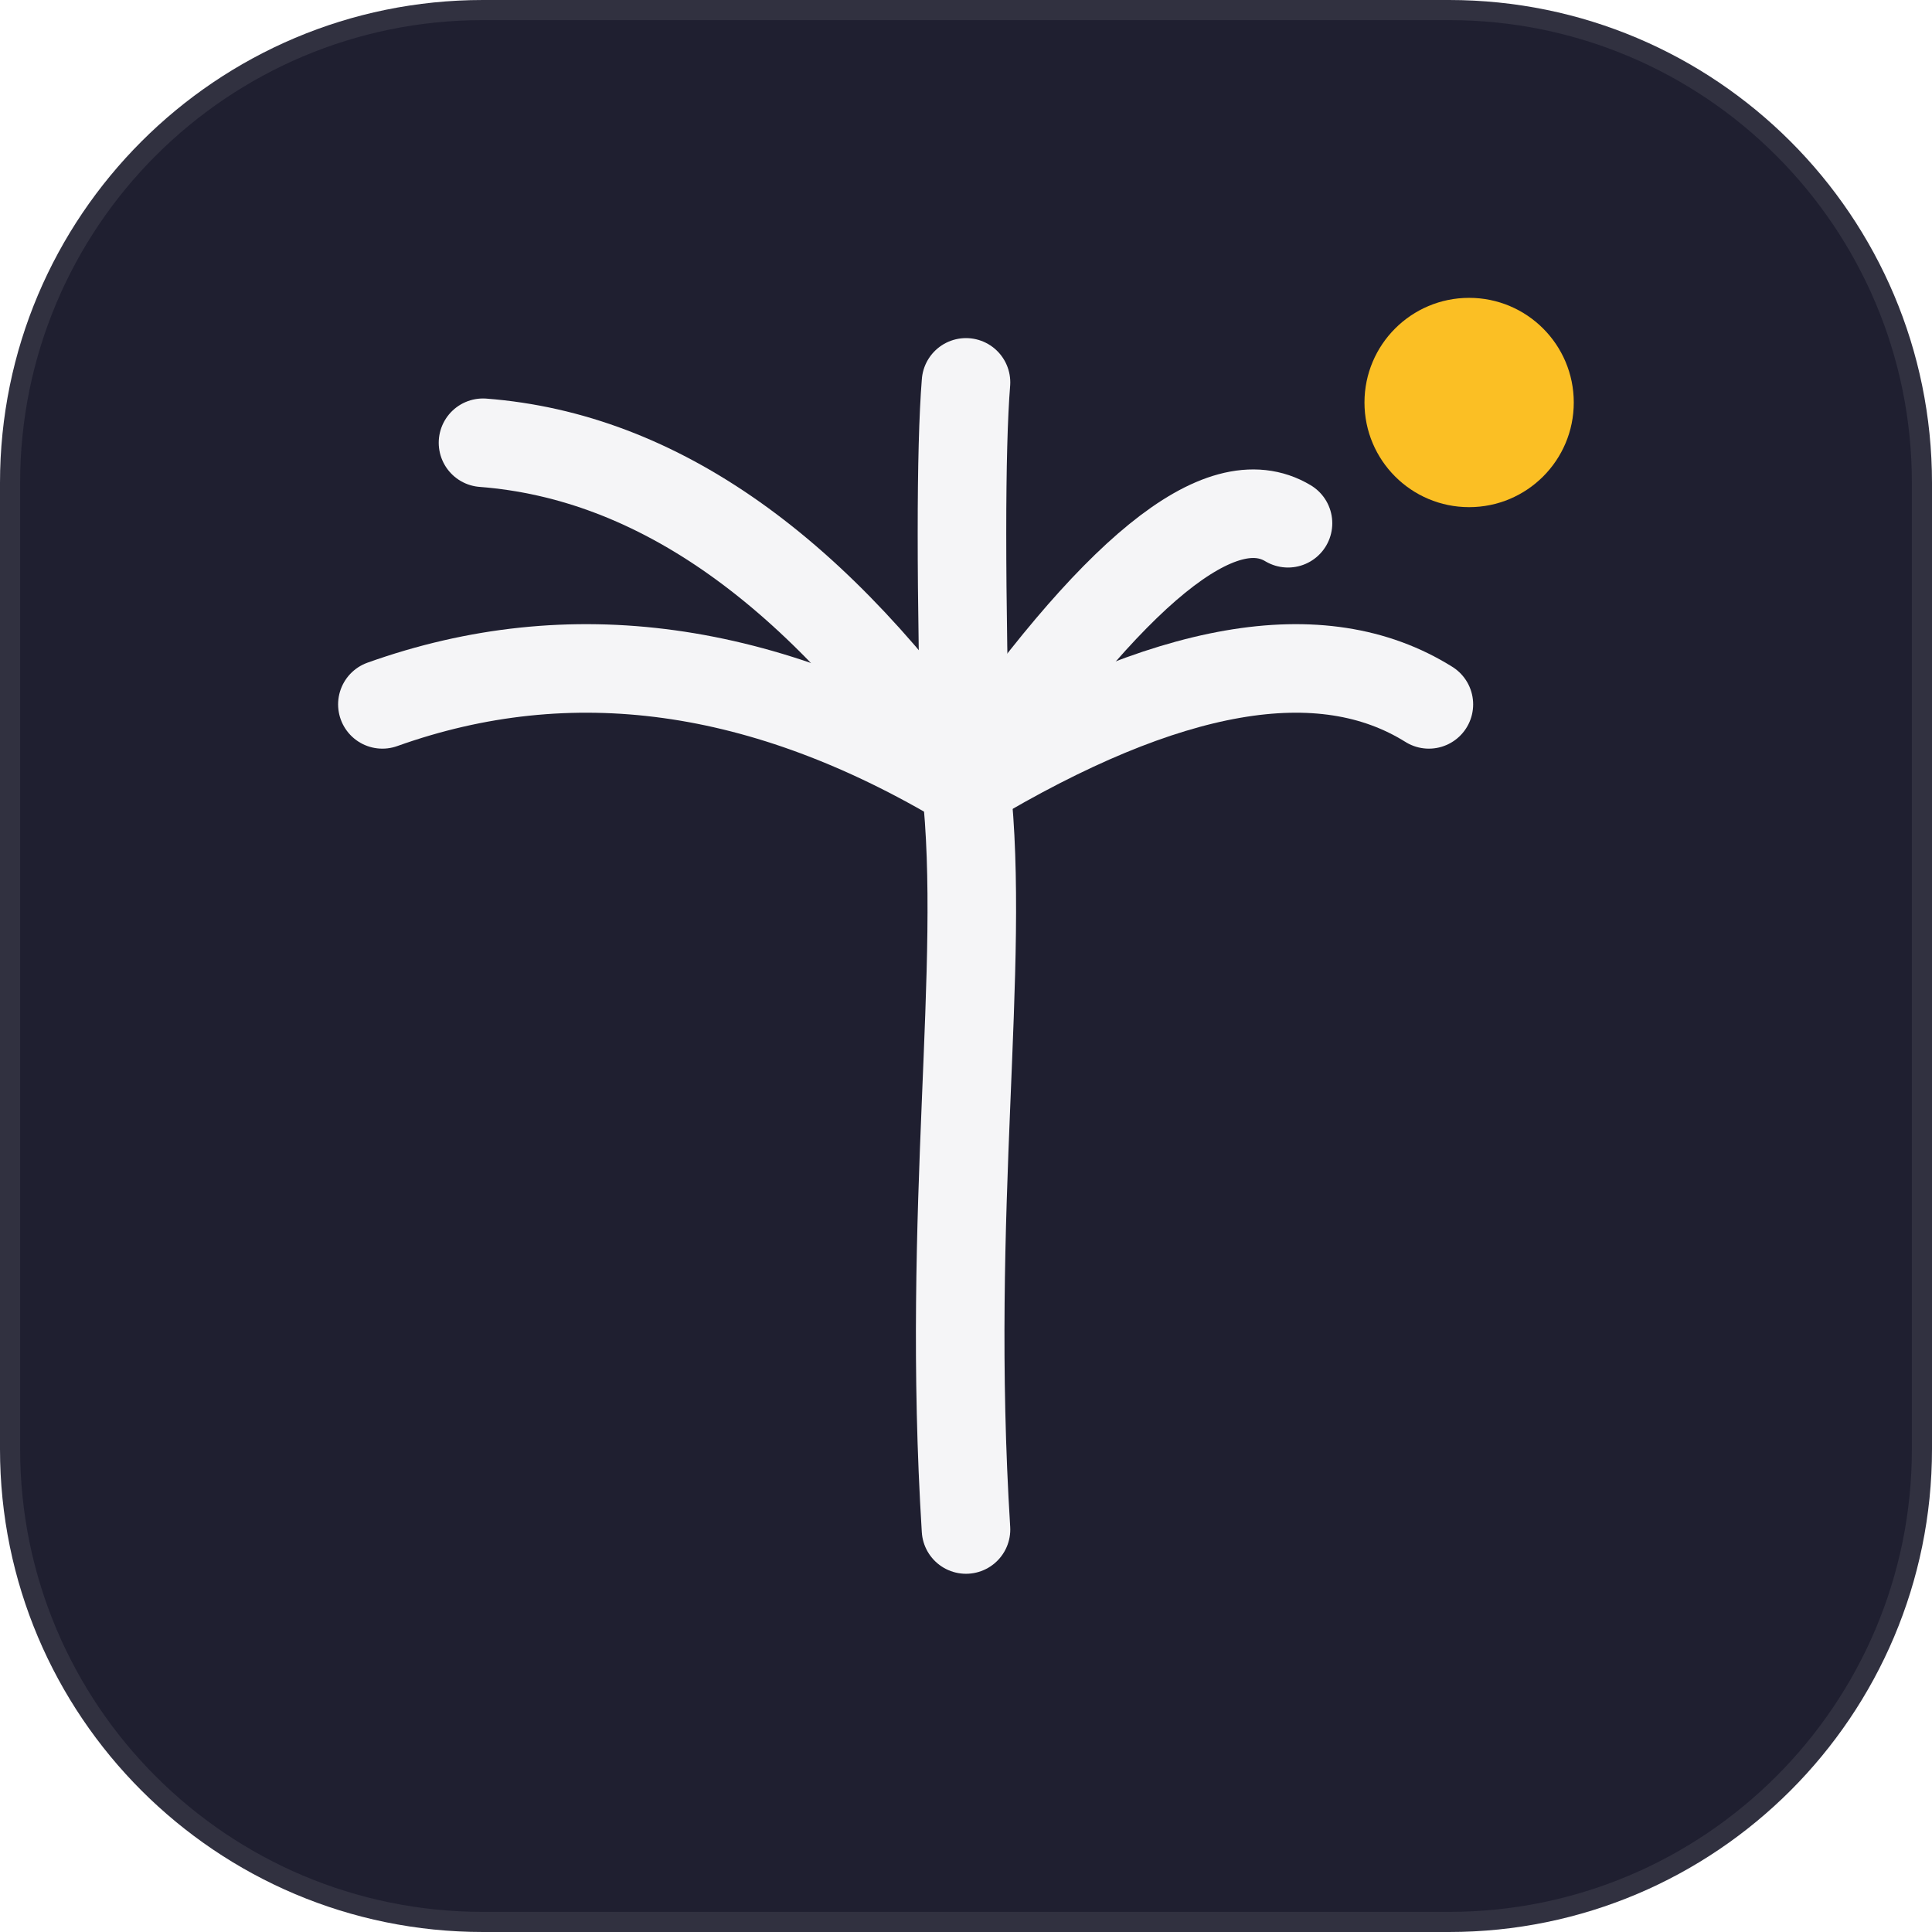
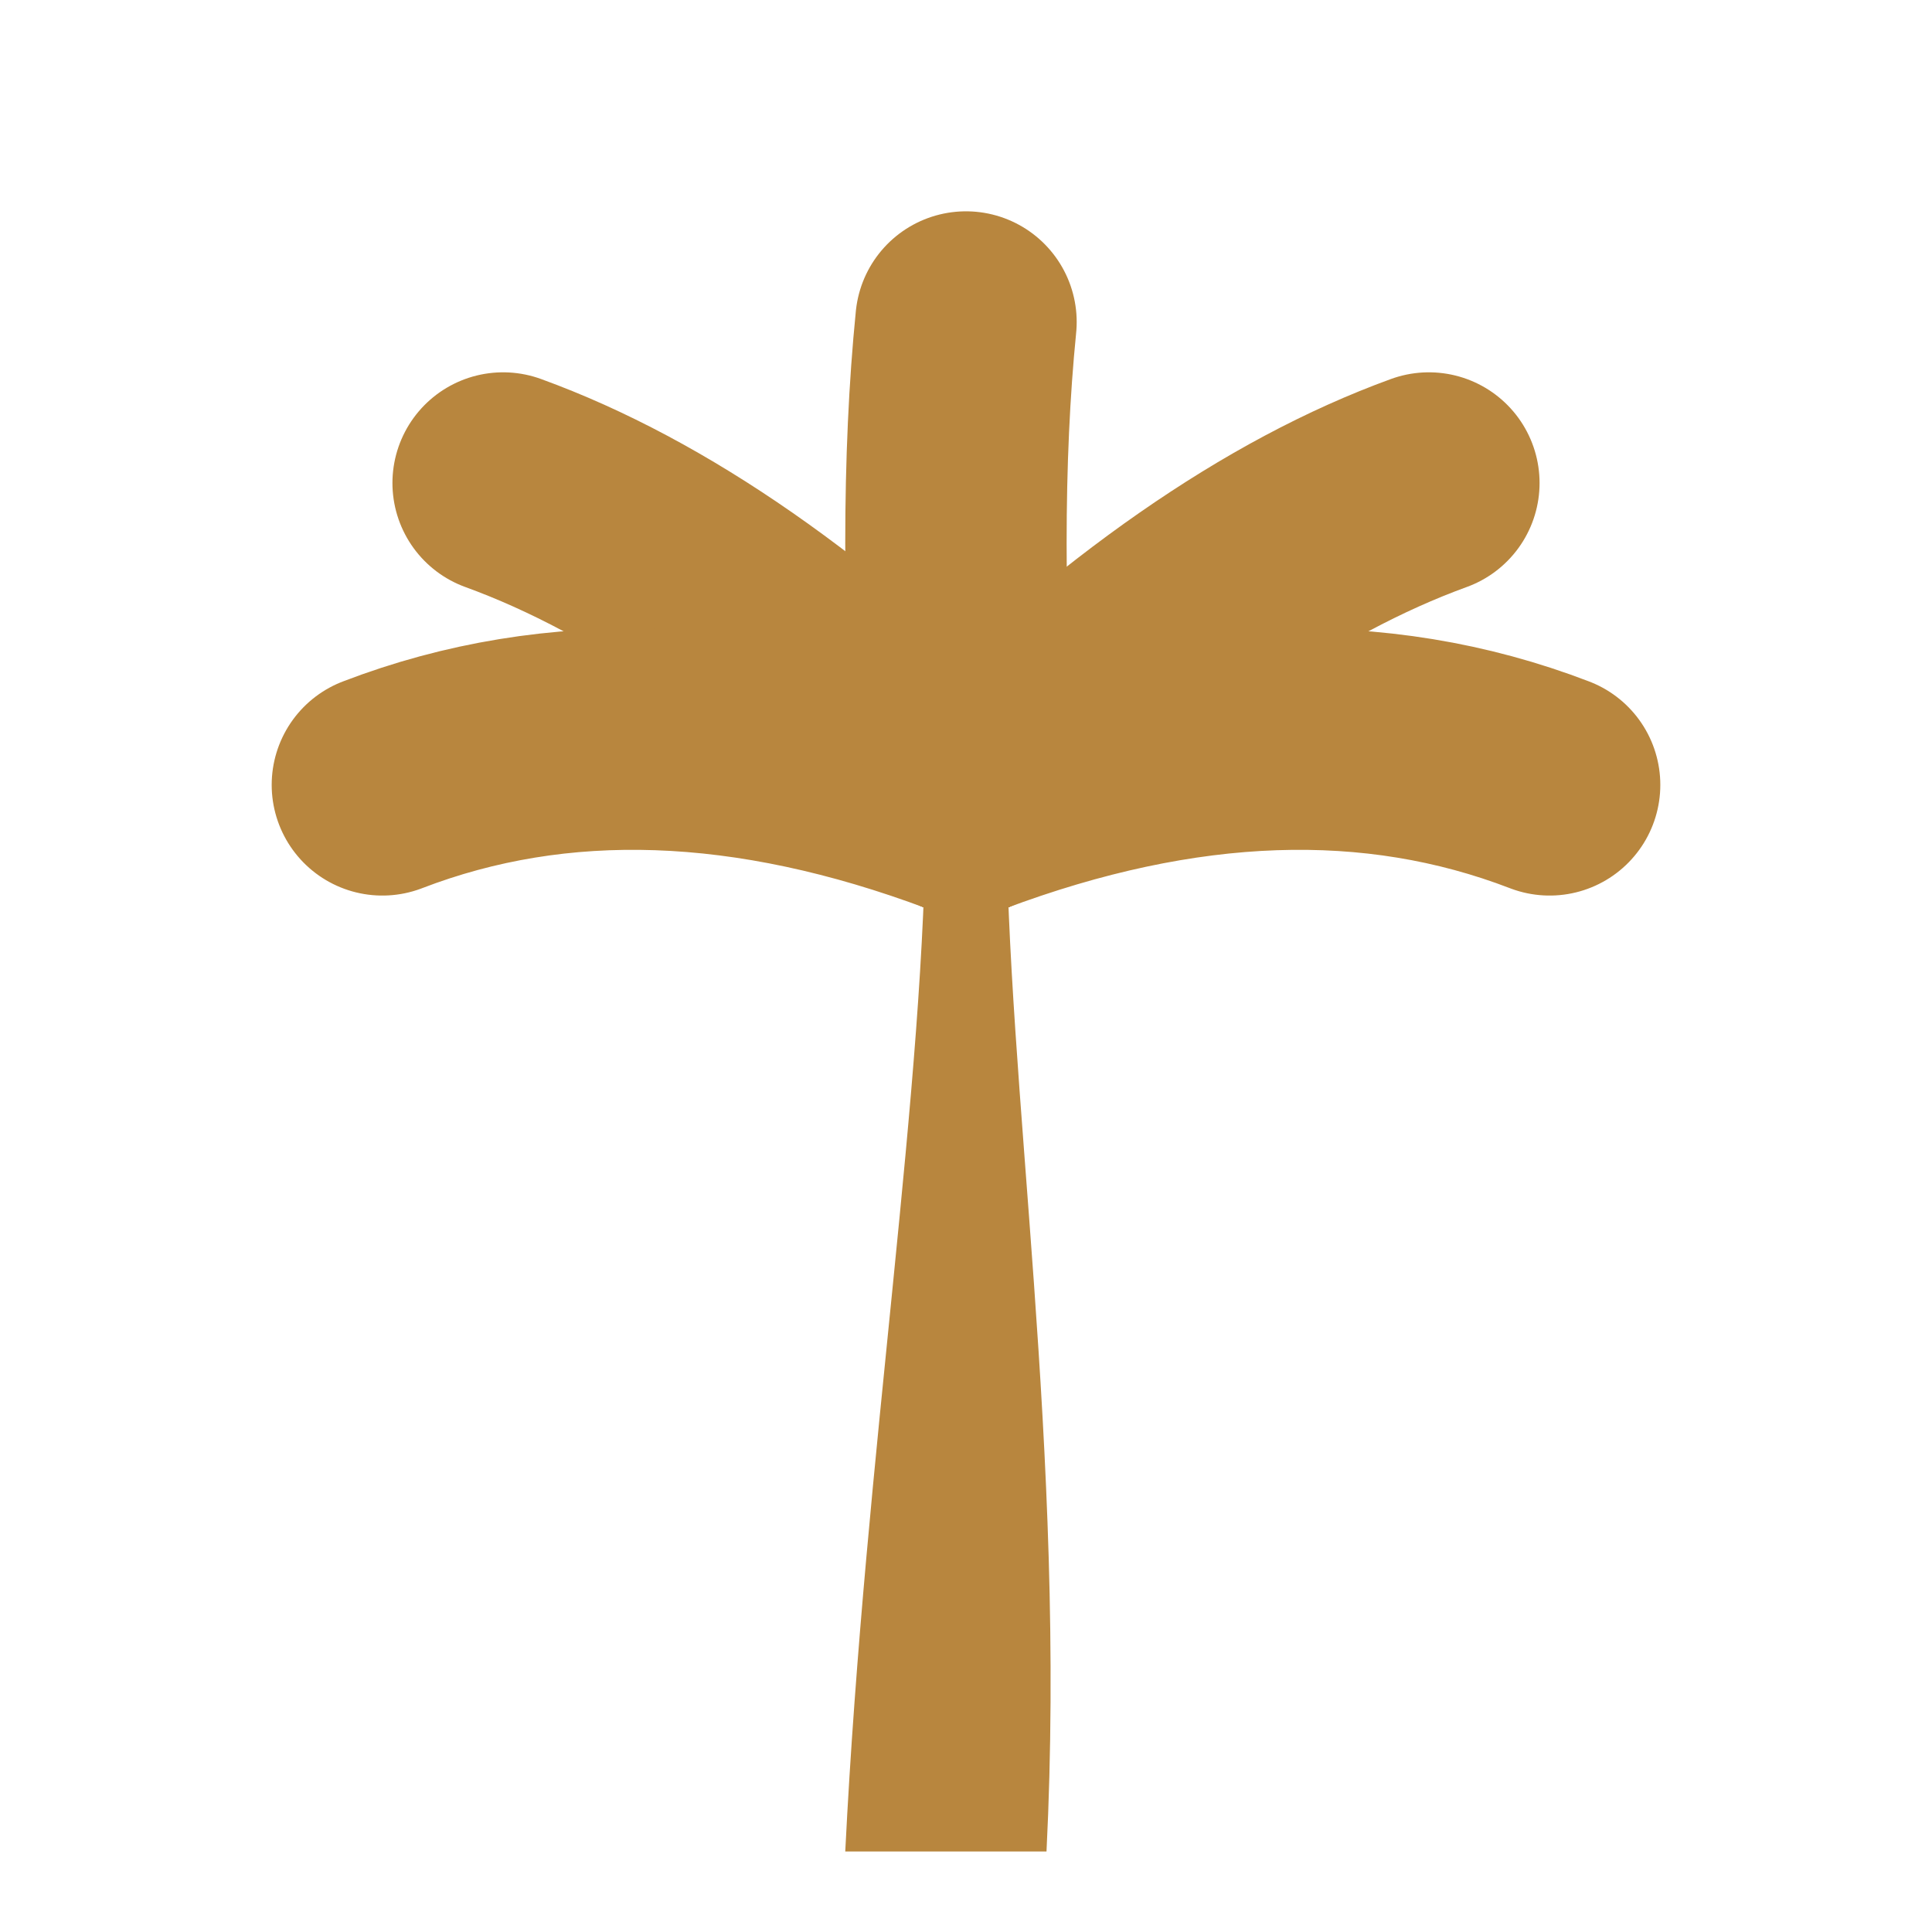
<svg xmlns="http://www.w3.org/2000/svg" width="48" height="48" viewBox="0 0 48 48" fill="none">
-   <rect width="48" height="48" rx="12" fill="#1f1f30" stroke="rgba(255,255,255,0.08)" stroke-width="1" />
-   <path d="M24 38C23.5 30 24.5 24 24 19.5" stroke="#f5f5f7" stroke-width="2.2" stroke-linecap="round" />
-   <path d="M24 19.5Q23.8 12 24 9.5" stroke="#f5f5f7" stroke-width="2.2" stroke-linecap="round" fill="none" />
-   <path d="M24 19.5Q18.5 11.5 12 11" stroke="#f5f5f7" stroke-width="2.2" stroke-linecap="round" fill="none" />
-   <path d="M24 19.5Q29.5 11.5 32 13" stroke="#f5f5f7" stroke-width="2.2" stroke-linecap="round" fill="none" />
-   <path d="M24 19.5Q16.5 15 9.5 17.5" stroke="#f5f5f7" stroke-width="2.2" stroke-linecap="round" fill="none" />
-   <path d="M24 19.5Q31.5 15 35.5 17.5" stroke="#f5f5f7" stroke-width="2.2" stroke-linecap="round" fill="none" />
-   <circle cx="36.5" cy="10" r="2.6" fill="#fbbf24" />
+   <path d="M21 46C21.5 36 23 27 23 20L25 20C25 27 26.5 36 26 46Z" fill="#b8863e" />
+   <path d="M24 20Q23.5 13 24 8" stroke="#b8863e" stroke-width="5.5" stroke-linecap="round" />
+   <path d="M24 20Q18 14 12.5 12" stroke="#b8863e" stroke-width="5.5" stroke-linecap="round" />
+   <path d="M24 20Q30 14 35.5 12" stroke="#b8863e" stroke-width="5.5" stroke-linecap="round" />
+   <path d="M24 20Q16 17 9.5 19.5" stroke="#b8863e" stroke-width="5.5" stroke-linecap="round" />
+   <path d="M24 20Q32 17 38.5 19.5" stroke="#b8863e" stroke-width="5.5" stroke-linecap="round" />
</svg>
